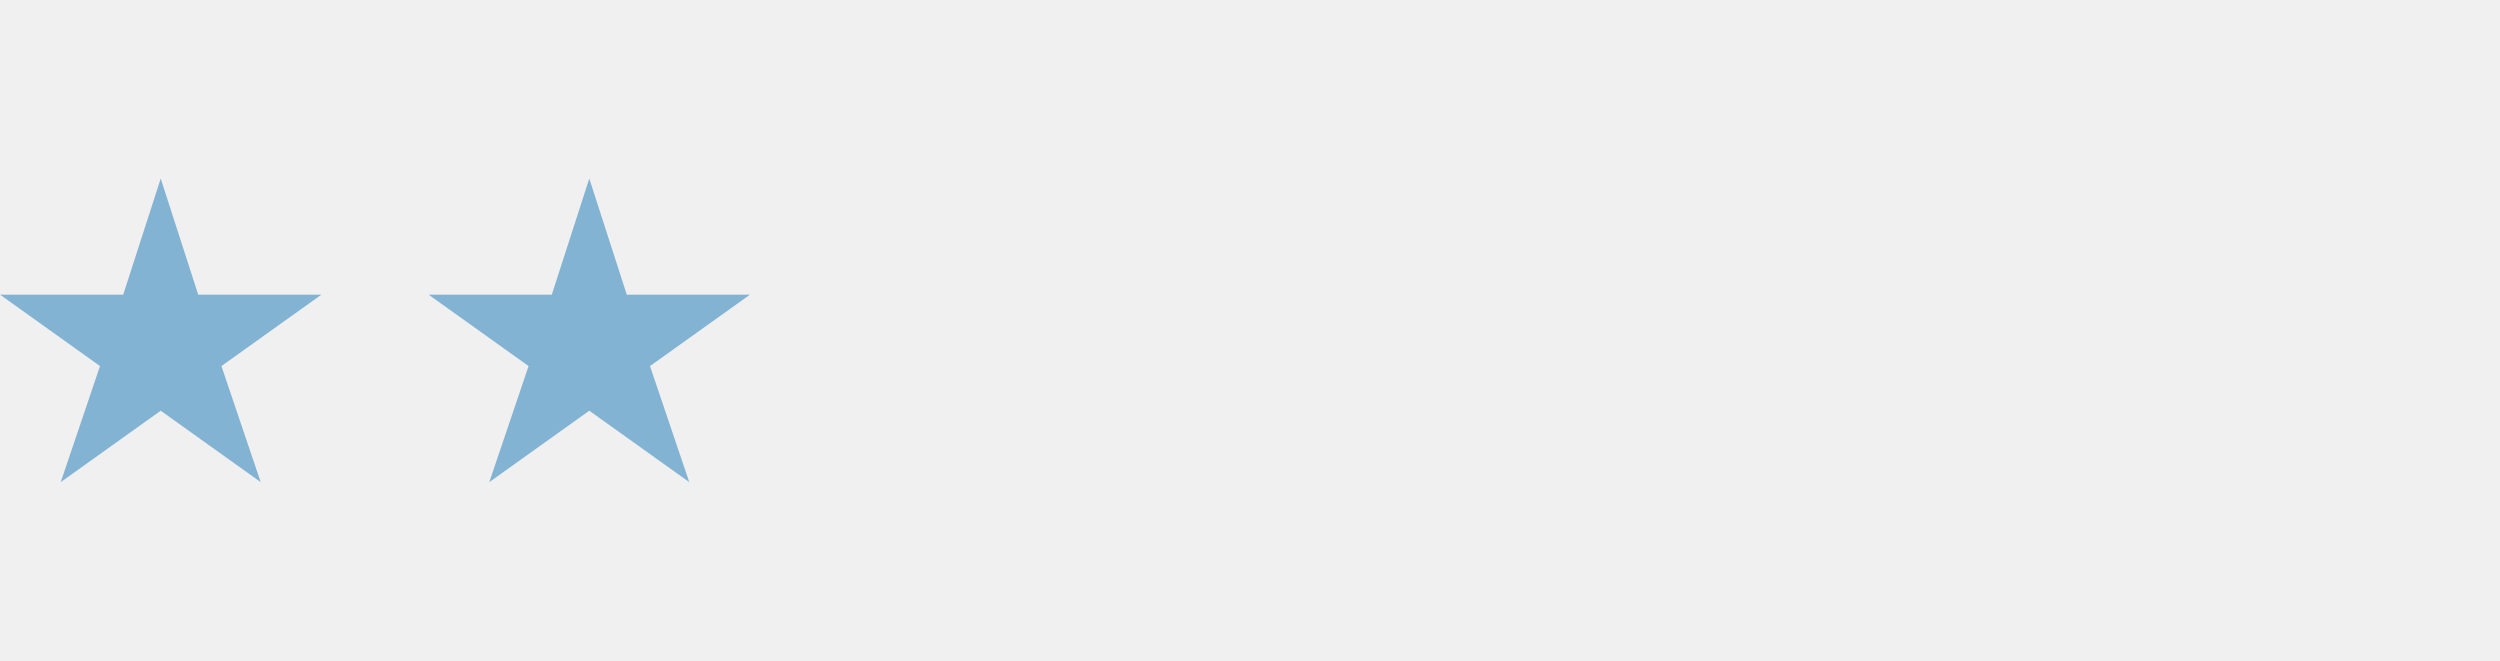
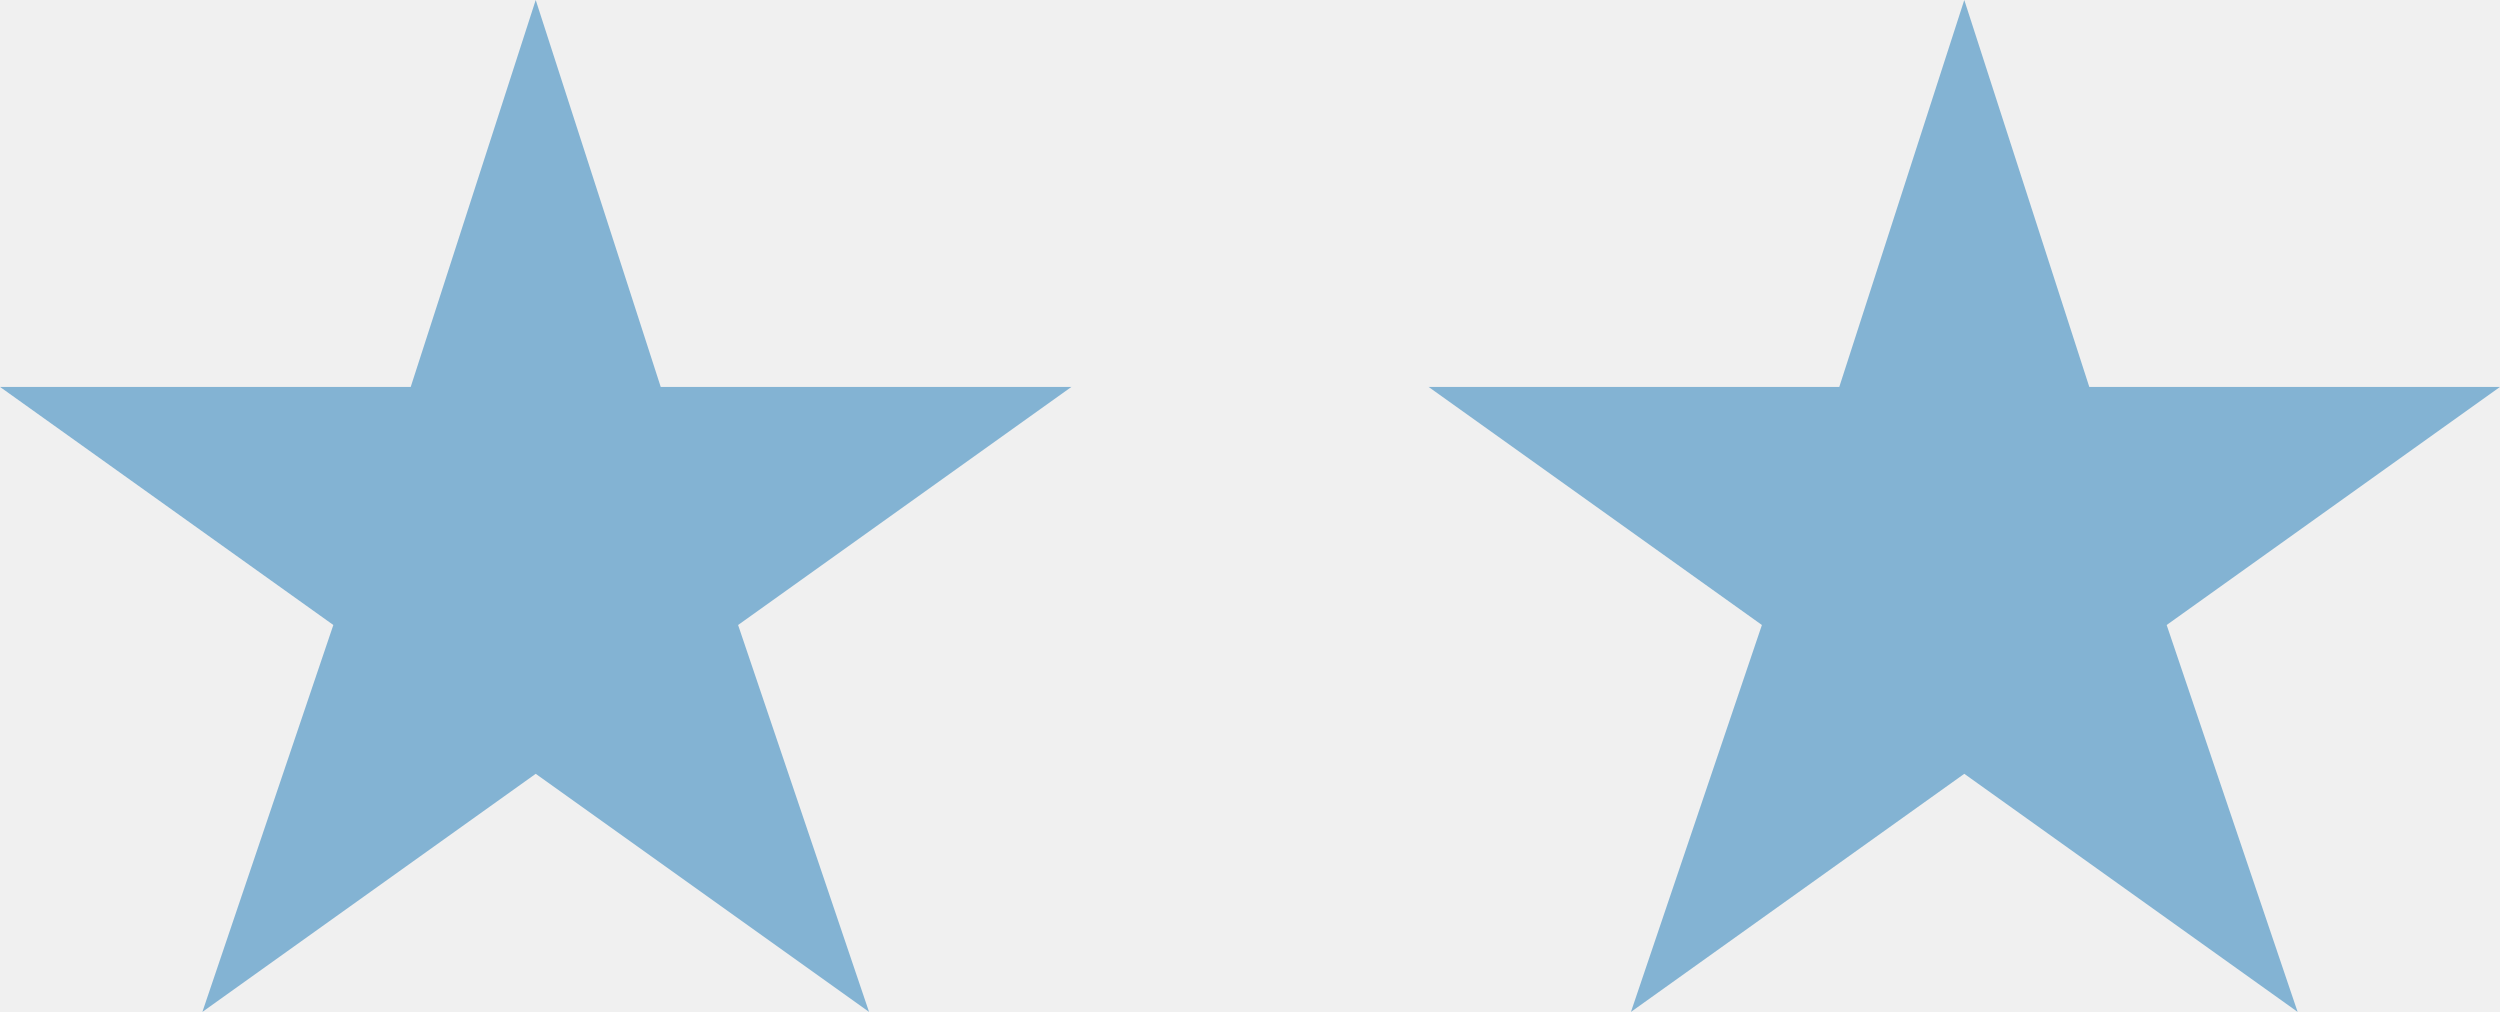
- <svg xmlns="http://www.w3.org/2000/svg" width="140" height="37" viewBox="0 0 140 37" fill="none">
-   <g clip-path="url(#clip0_95218_262)">
-     <path d="M9 10L11.1 16.5H18L12.4 20.5L14.6 27L9 23L3.4 27L5.6 20.5L0 16.5H6.9L9 10Z" fill="#83B3D3" />
+ <svg xmlns="http://www.w3.org/2000/svg" width="42" height="17" viewBox="0 0 42 17" fill="none">
+   <g clip-path="url(#clip0_1_3)">
+     <path d="M9 0L11.1 6.5H18L12.4 10.5L14.6 17L9 13L3.4 17L5.6 10.5L0 6.5H6.9L9 0Z" fill="#83B3D3" />
  </g>
-   <g clip-path="url(#clip1_95218_262)">
-     <path d="M33 10L35.1 16.5H42L36.4 20.5L38.6 27L33 23L27.4 27L29.6 20.5L24 16.5H30.9L33 10Z" fill="#83B3D3" />
+   <g clip-path="url(#clip1_1_3)">
+     <path d="M33 0L35.1 6.5H42L36.4 10.5L38.6 17L33 13L27.4 17L29.6 10.5L24 6.5H30.9L33 0Z" fill="#83B3D3" />
  </g>
  <defs>
-     <clipPath id="clip0_95218_262">
-       <rect width="18" height="17" fill="white" transform="translate(0 10)" />
+     <clipPath id="clip0_1_3">
+       <rect width="18" height="17" fill="white" />
    </clipPath>
-     <clipPath id="clip1_95218_262">
-       <rect width="18" height="17" fill="white" transform="translate(24 10)" />
+     <clipPath id="clip1_1_3">
+       <rect width="18" height="17" fill="white" transform="translate(24)" />
    </clipPath>
  </defs>
</svg>
